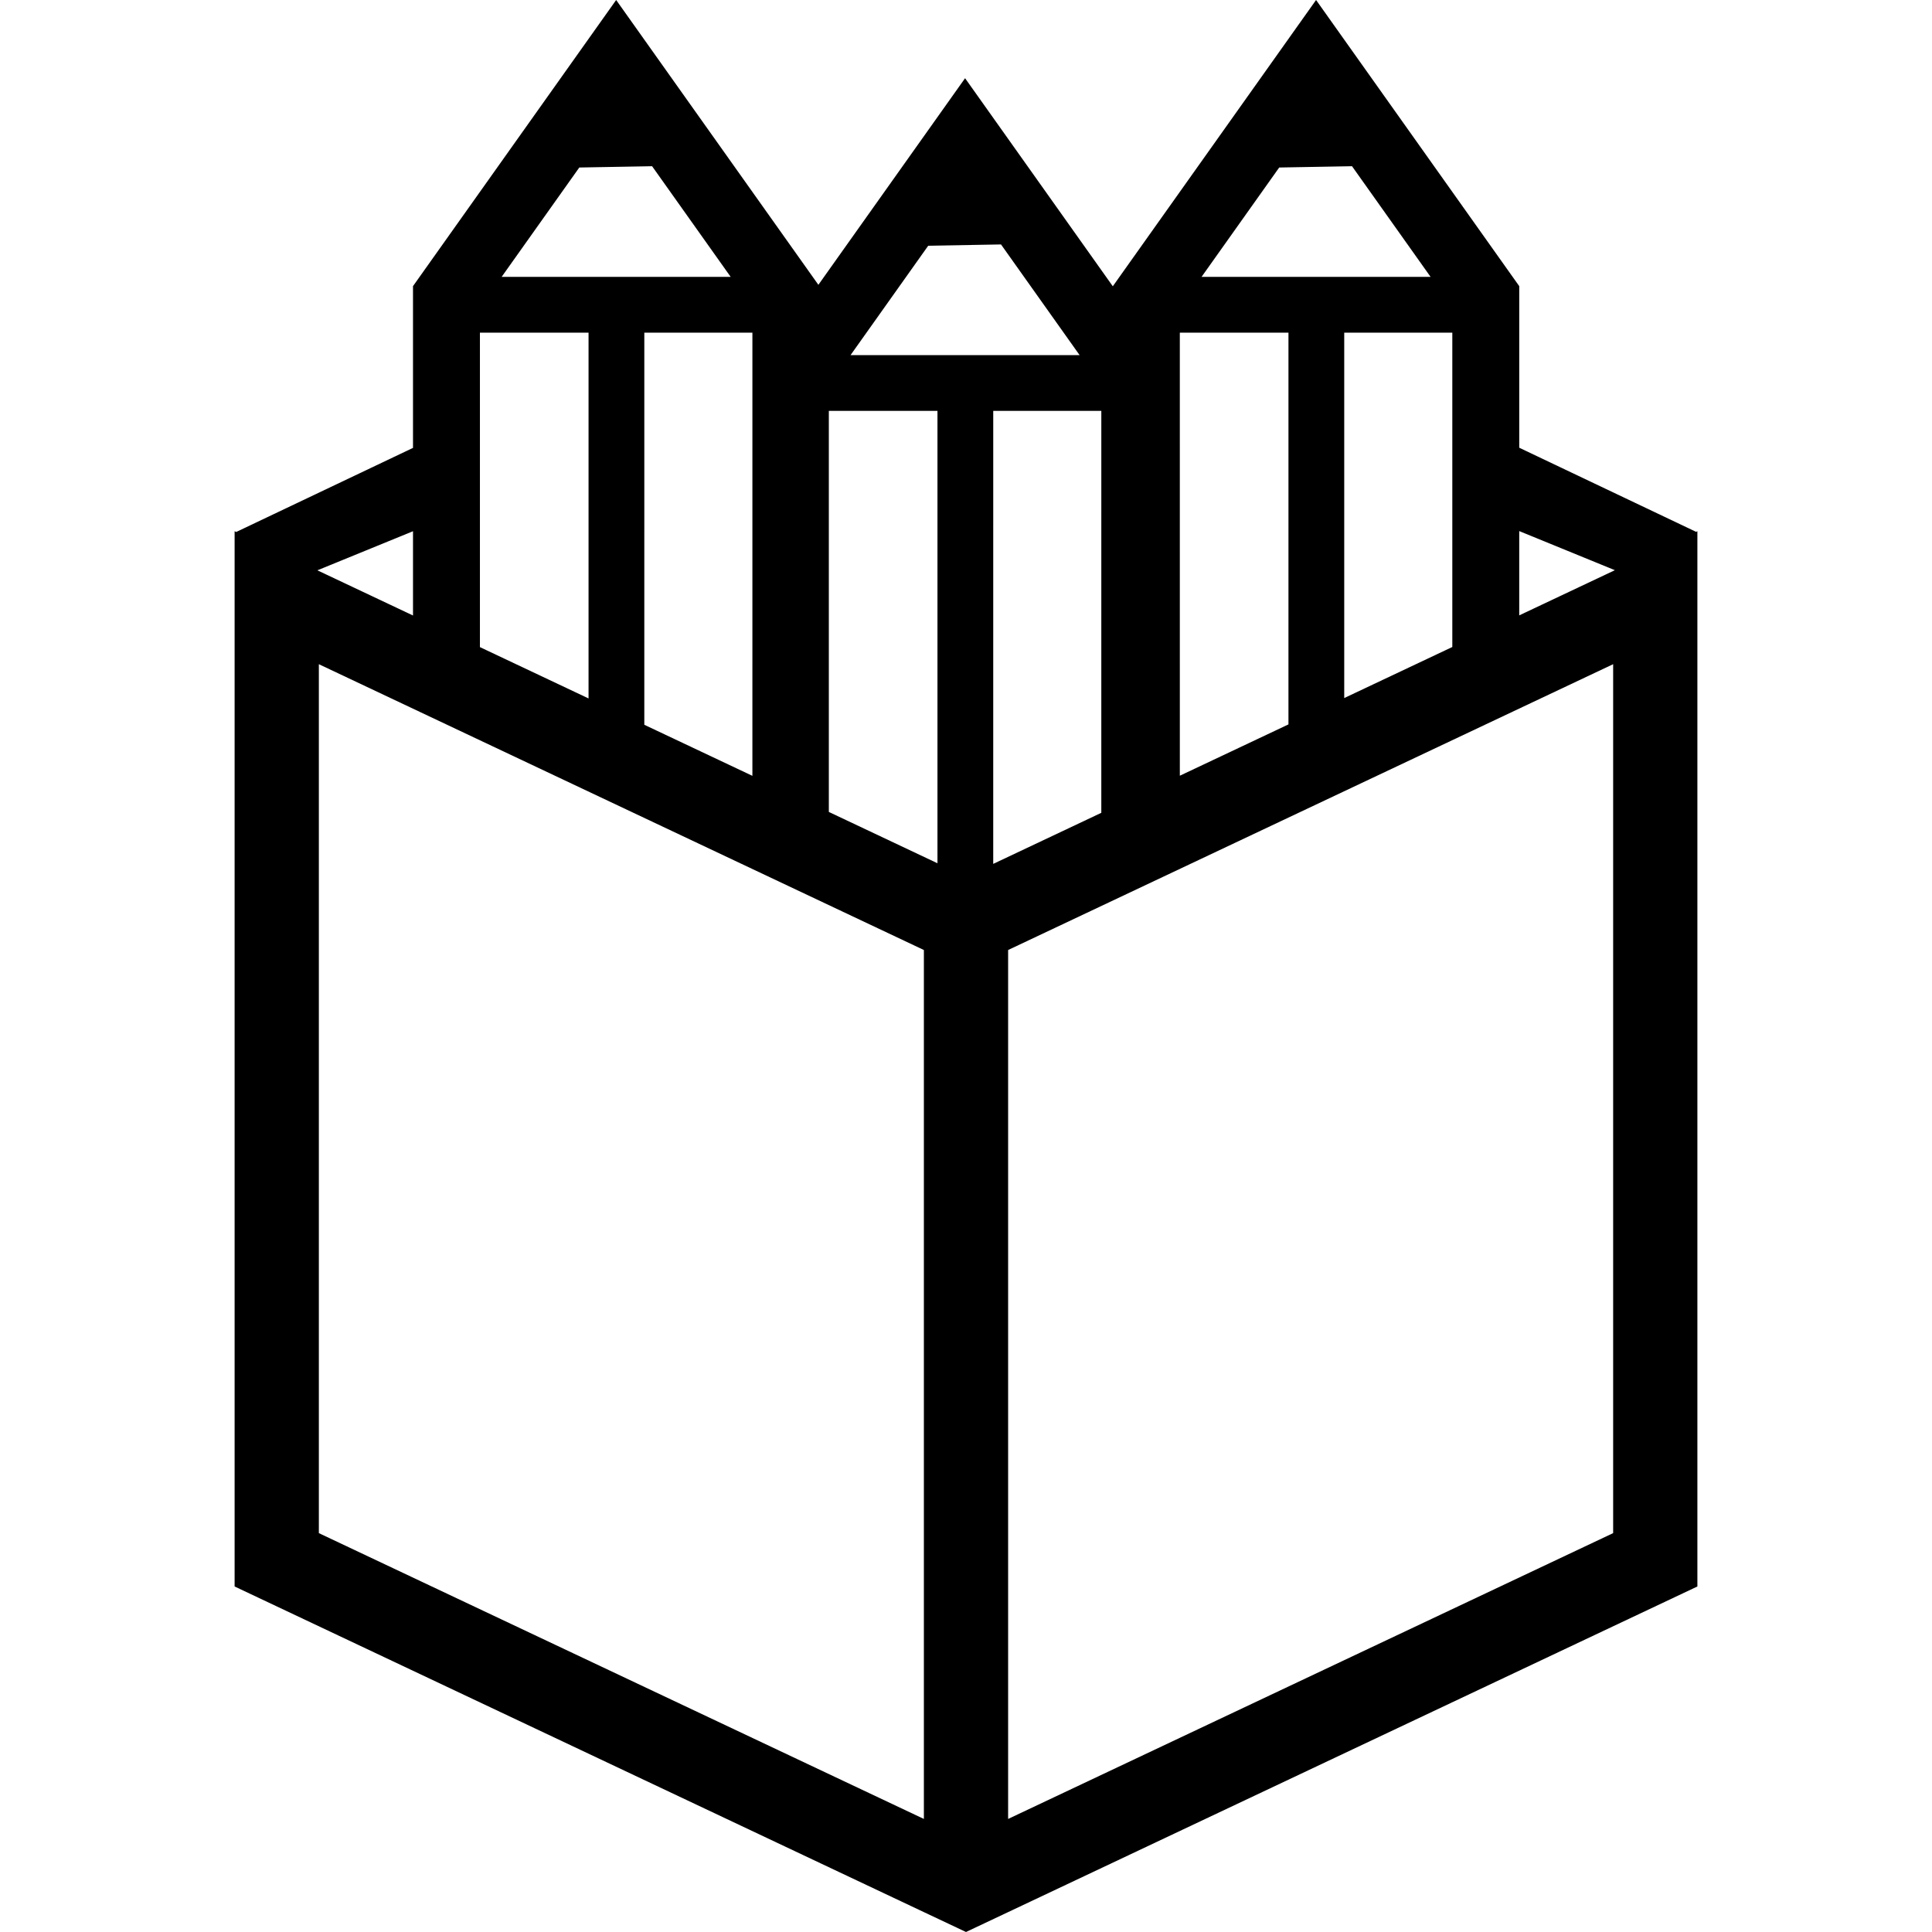
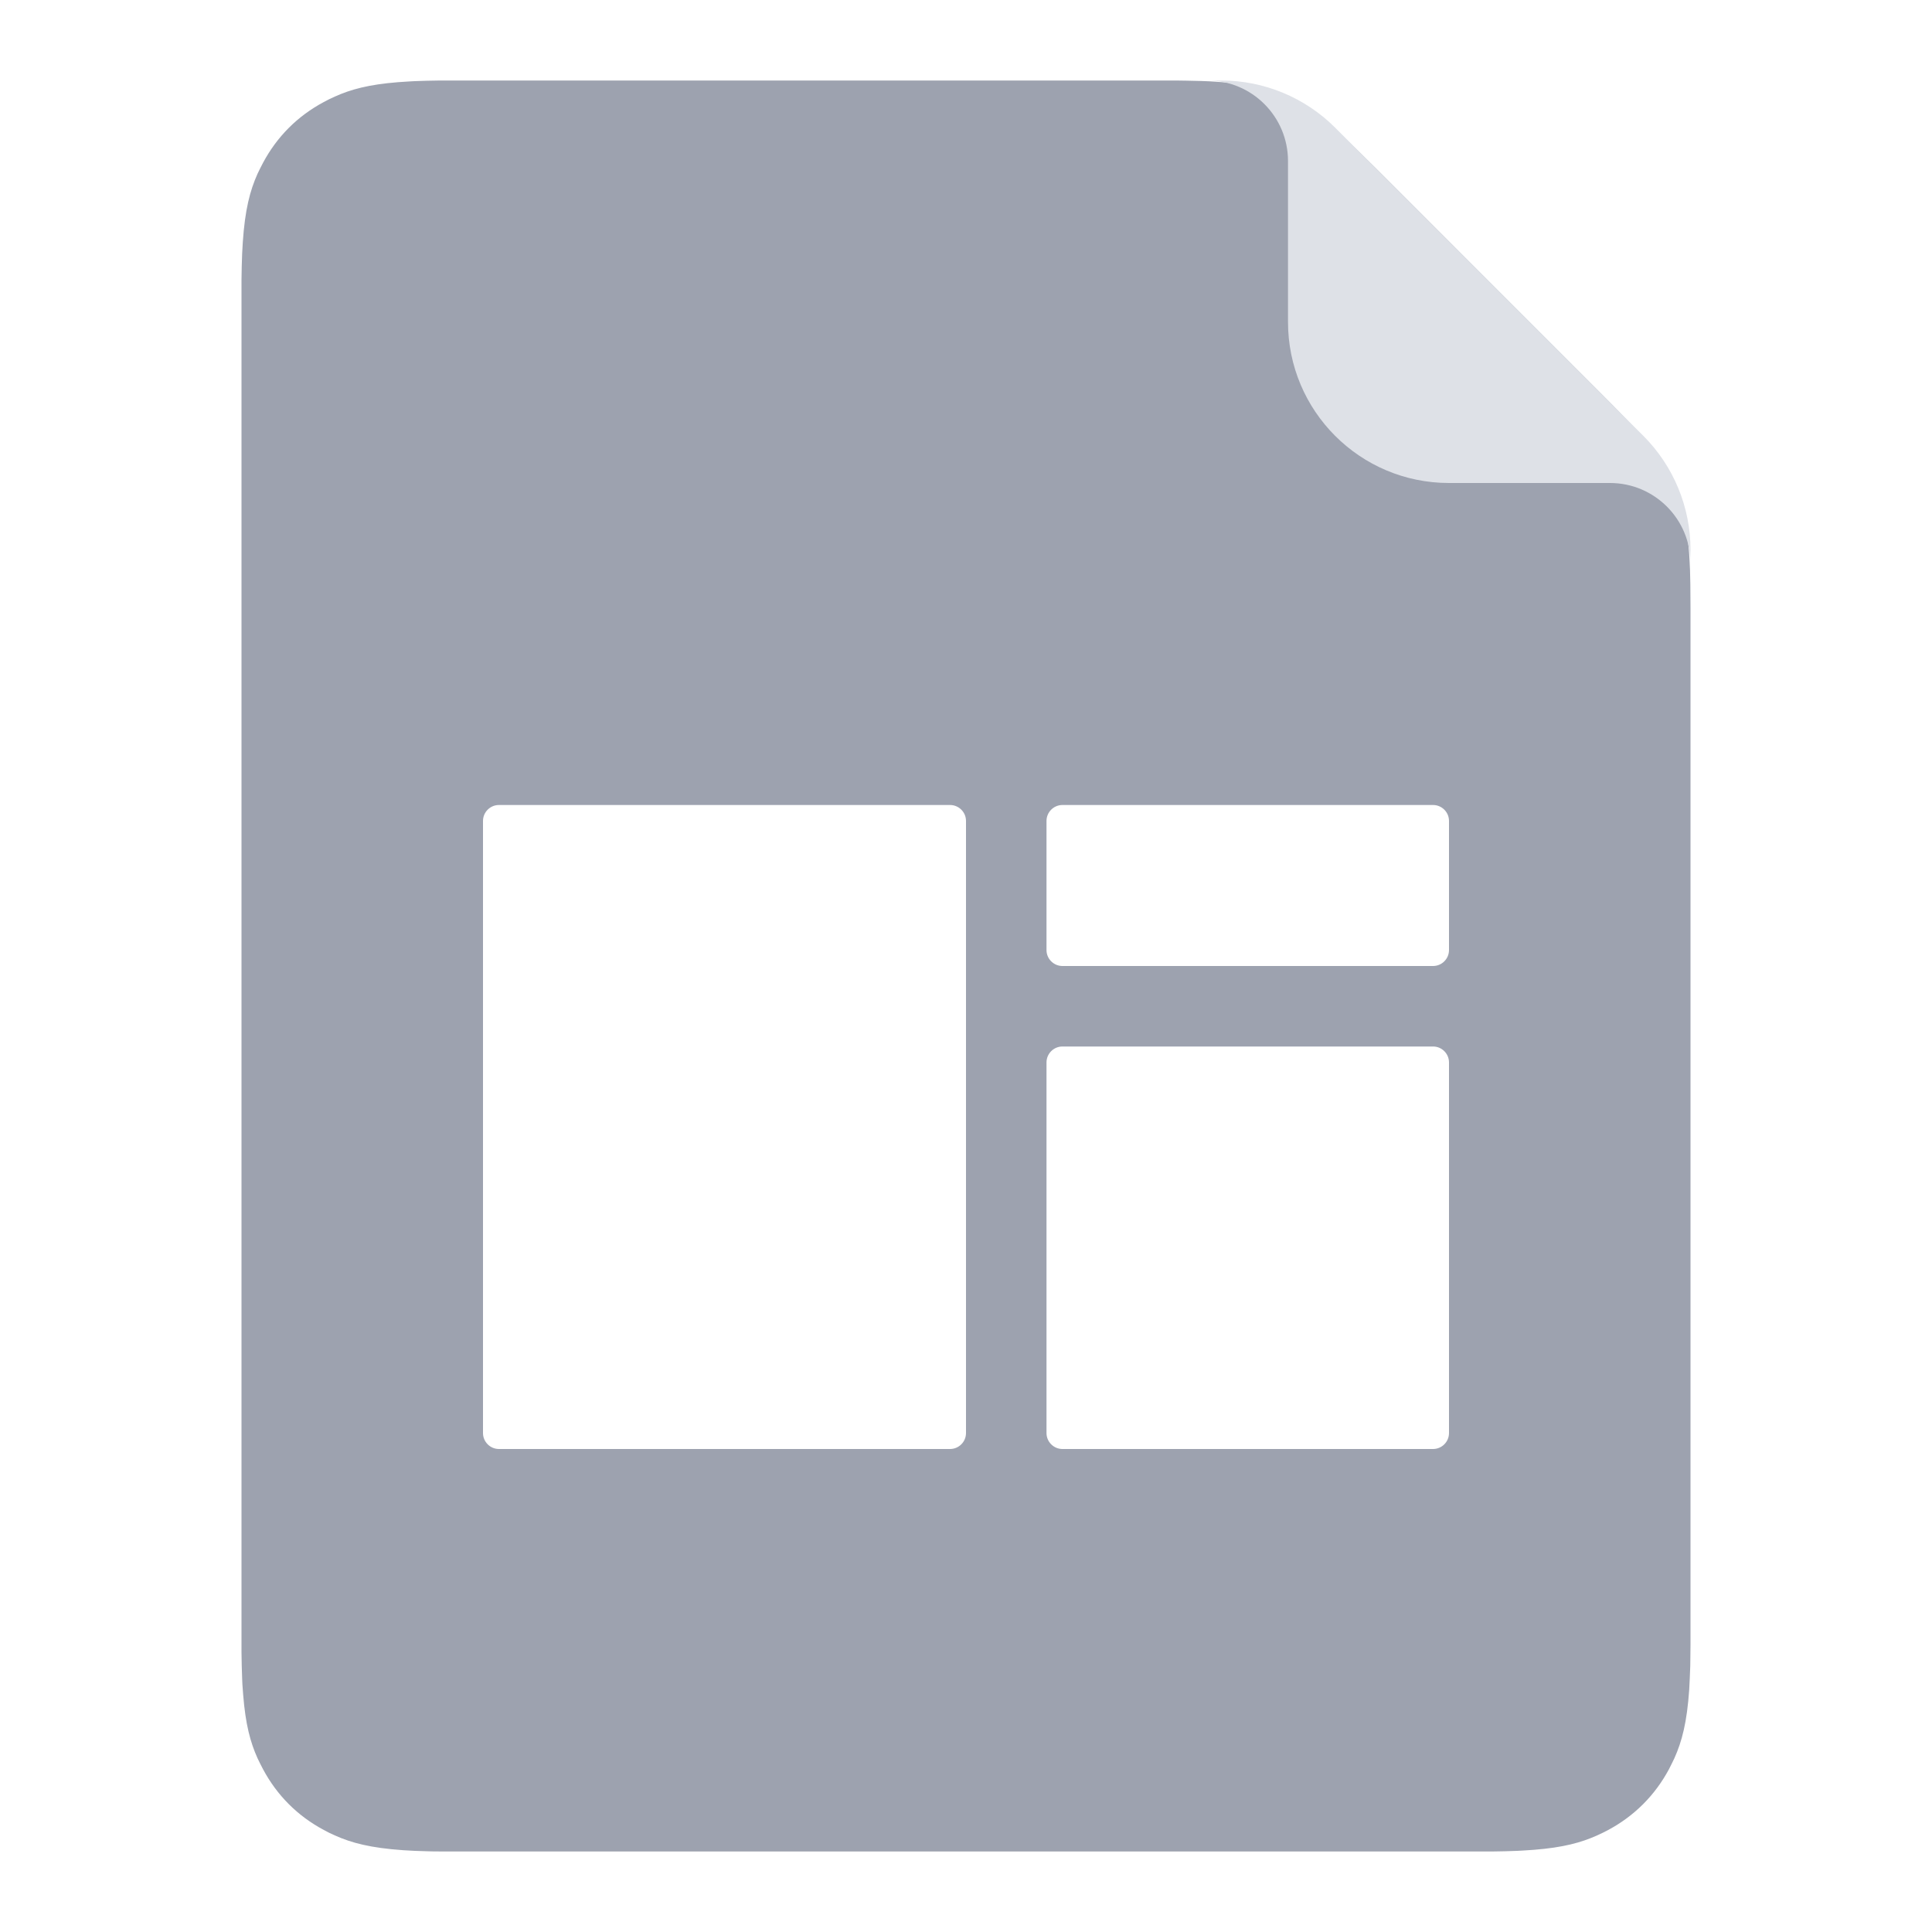
- <svg xmlns="http://www.w3.org/2000/svg" height="500" viewBox="0 0 500 500" width="500">
-   <path d="m159.461 552.362-52.577 74.053v41.861l-45.754 21.762-.412-.195v17.203 255.897l178.38 84.272 10.902 5.146 10.899-5.146 178.383-84.272v-273.1l-.336.158-45.768-21.767v-41.819l-1.601-2.253-50.979-71.801-52.58 74.053v.073l-38.259-53.884-37.963 53.469-1.358-1.911zm9.302 43.016 20.336 28.641h-59.276l20.099-28.305zm181.138 0 20.336 28.641h-59.276l20.096-28.305zm-90.839 20.246 20.336 28.638h-59.273l20.096-28.305zm-134.859 22.829h28.113v94.664l-28.113-13.282zm42.547 0h27.972l-.003 114.695-27.972-13.214zm138.588 0h28.116l-.003 101.385-28.111 13.279-.003-114.664zm42.547 0h27.972v81.351l-27.972 13.214zm-133.383 20.243h28.113v117.077l-28.113-13.282zm42.547 0h27.972l-.003 104.022-27.972 13.217.003-117.238zm136.127 31.111 24.751 10.12-24.751 11.693zm-286.291.037v21.81l-24.748-11.693zm-24.367 34.411 156.581 73.969v224.879l-156.581-73.969zm334.964 0v224.879l-156.581 73.969v-224.879z" transform="translate(0 -552.3622)" />
+ <svg xmlns="http://www.w3.org/2000/svg" viewBox="0 0 24 24" width="24" height="24" fill="none">
+   <rect id="原型new" width="24" height="24" x="0" y="0" fill="rgb(255,255,255)" fill-opacity="0" />
+   <path id="矩形" d="M0 0L24 0L24 24L0 24L0 0Z" fill-rule="evenodd" />
+   <g id="🎱 Icon图标/07.文件类/设计/24">
+     <path id="蒙版" d="M5.564 1L14.604 1L14.74 1.002L14.919 1.006L15.022 1.01L15.115 1.016L15.199 1.022L15.275 1.03L15.345 1.039L15.443 1.055L15.536 1.073C15.546 1.076 15.557 1.078 15.567 1.08C15.815 1.137 16.033 1.228 16.249 1.363L16.328 1.414L16.381 1.451L16.462 1.511L16.52 1.557L16.581 1.608L16.683 1.698L16.8 1.807L16.889 1.892L17.095 2.095L20.012 5.013L20.108 5.111L20.192 5.199L20.301 5.316L20.391 5.418L20.443 5.48L20.488 5.537L20.549 5.619L20.585 5.671L20.62 5.724C20.626 5.733 20.631 5.742 20.637 5.751C20.771 5.966 20.862 6.185 20.919 6.433L20.939 6.525L20.951 6.588L20.961 6.654L20.97 6.724L20.977 6.801L20.984 6.885L20.989 6.977L20.994 7.081L20.998 7.259L20.999 7.396L21 7.549L21 20.436L20.998 20.613C20.998 20.641 20.997 20.668 20.997 20.695L20.991 20.849L20.984 20.99C20.956 21.394 20.894 21.632 20.8 21.841L20.767 21.909L20.733 21.977C20.558 22.303 20.302 22.559 19.977 22.733L19.909 22.768L19.84 22.8C19.643 22.889 19.42 22.95 19.056 22.979L18.921 22.988C18.898 22.989 18.874 22.991 18.849 22.992L18.695 22.997L18.526 23C18.497 23 18.466 23 18.436 23L5.564 23L5.387 22.999C5.359 22.998 5.331 22.998 5.304 22.997L5.15 22.992L5.009 22.984C4.606 22.956 4.368 22.894 4.159 22.8L4.09 22.768L4.023 22.733C3.697 22.559 3.441 22.303 3.267 21.977L3.232 21.909L3.199 21.841C3.11 21.644 3.05 21.421 3.021 21.056L3.011 20.922C3.01 20.898 3.009 20.874 3.008 20.849L3.003 20.695L3 20.526L3 3.474L3.003 3.305L3.008 3.151L3.016 3.01C3.043 2.606 3.105 2.368 3.199 2.159L3.232 2.091L3.267 2.023C3.441 1.697 3.697 1.441 4.023 1.267L4.09 1.232L4.159 1.2C4.356 1.111 4.579 1.05 4.943 1.021L5.078 1.012C5.102 1.011 5.126 1.009 5.15 1.008L5.304 1.003L5.473 1C5.503 1 5.533 1 5.564 1Z" fill="rgb(157,162,175)" fill-rule="evenodd" />
+     <path id="合并" d="M11.802 18L6.198 18C6.089 18 6 17.911 6 17.802L6 10.198C6 10.089 6.089 10 6.198 10L11.802 10C11.911 10 12 10.089 12 10.198L12 17.802C12 17.911 11.911 18 11.802 18ZM17.802 12L13.198 12C13.089 12 13 11.911 13 11.802L13 10.198C13 10.089 13.089 10 13.198 10L17.802 10C17.911 10 18 10.089 18 10.198L18 11.802C18 11.911 17.911 12 17.802 12ZM13.198 18L17.802 18C17.911 18 18 17.911 18 17.802L18 13.198C18 13.089 17.911 13 17.802 13L13.198 13C13.089 13 13 13.089 13 13.198L13 17.802C13 17.911 13.089 18 13.198 18Z" fill="rgb(255,255,255)" fill-rule="evenodd" />
+     <path id="路径" d="M15.172 1C15.702 1 16.211 1.211 16.586 1.586L20.414 5.414C20.789 5.789 21 6.298 21 6.828L21 7C21 6.448 20.552 6 20 6L18 6C16.895 6 16 5.105 16 4L16 2C16 1.448 15.552 1 15 1L15.172 1Z" fill="rgb(222,225,231)" fill-rule="evenodd" />
+   </g>
</svg>
